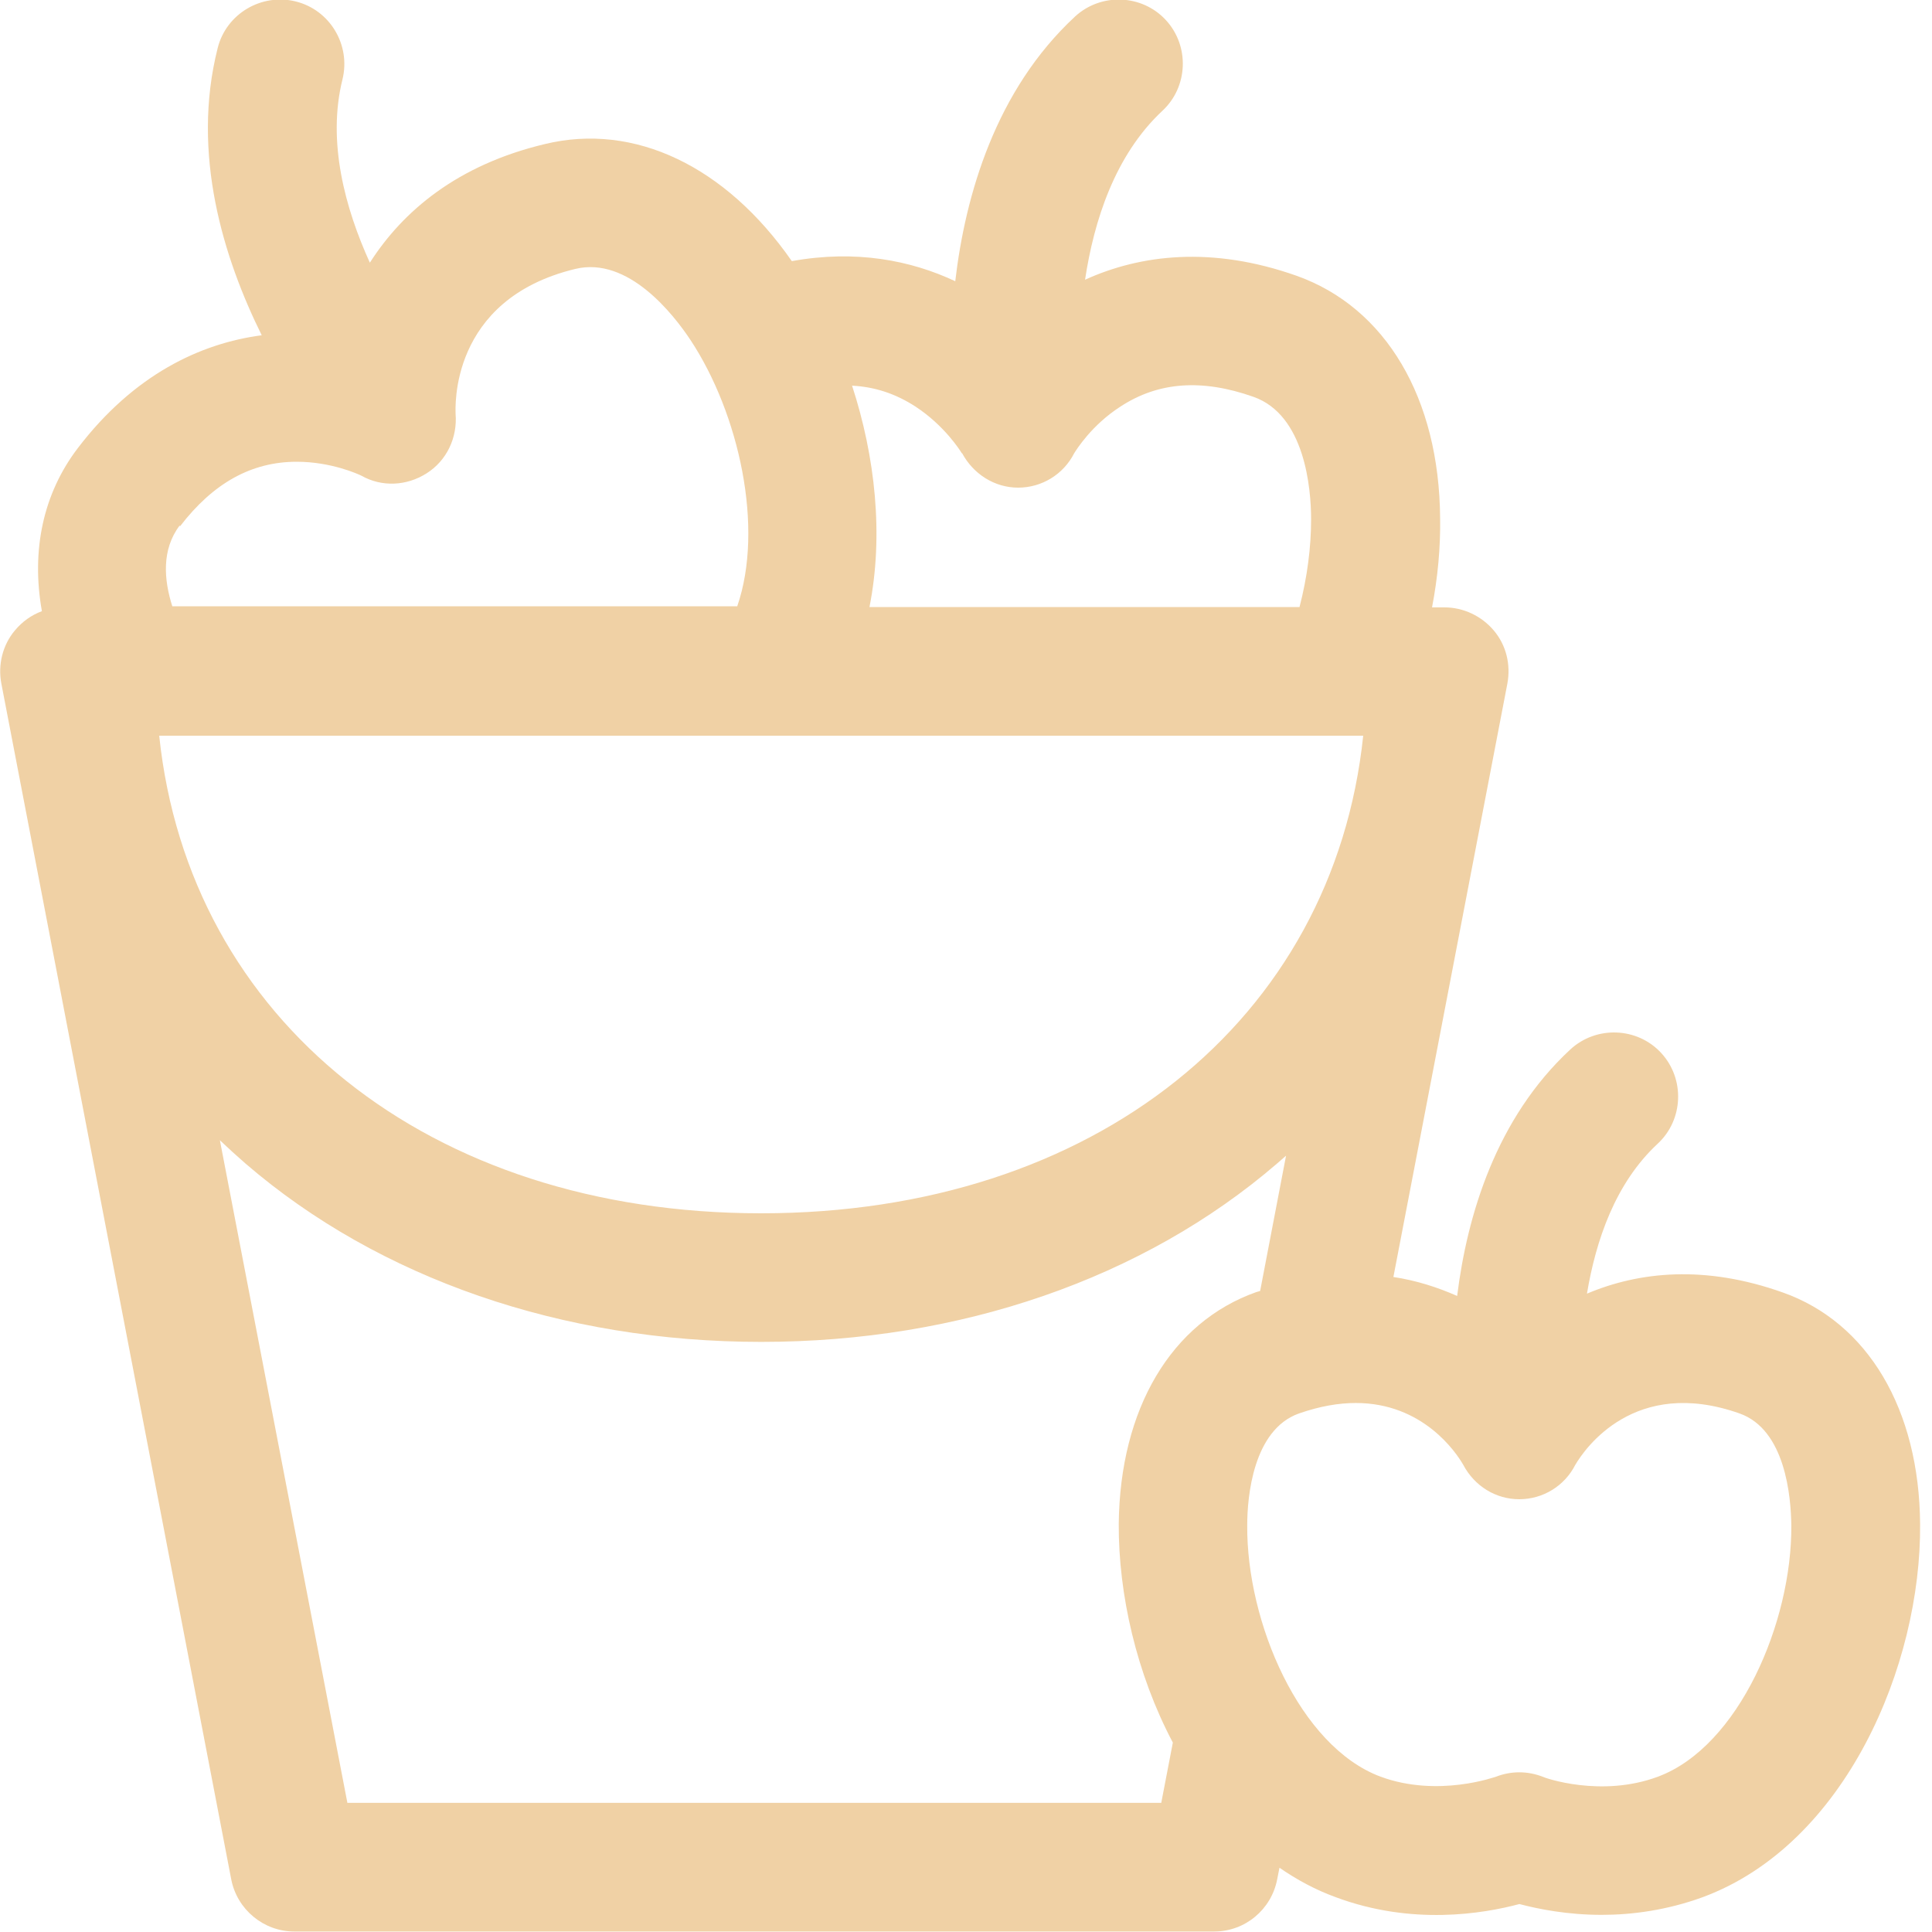
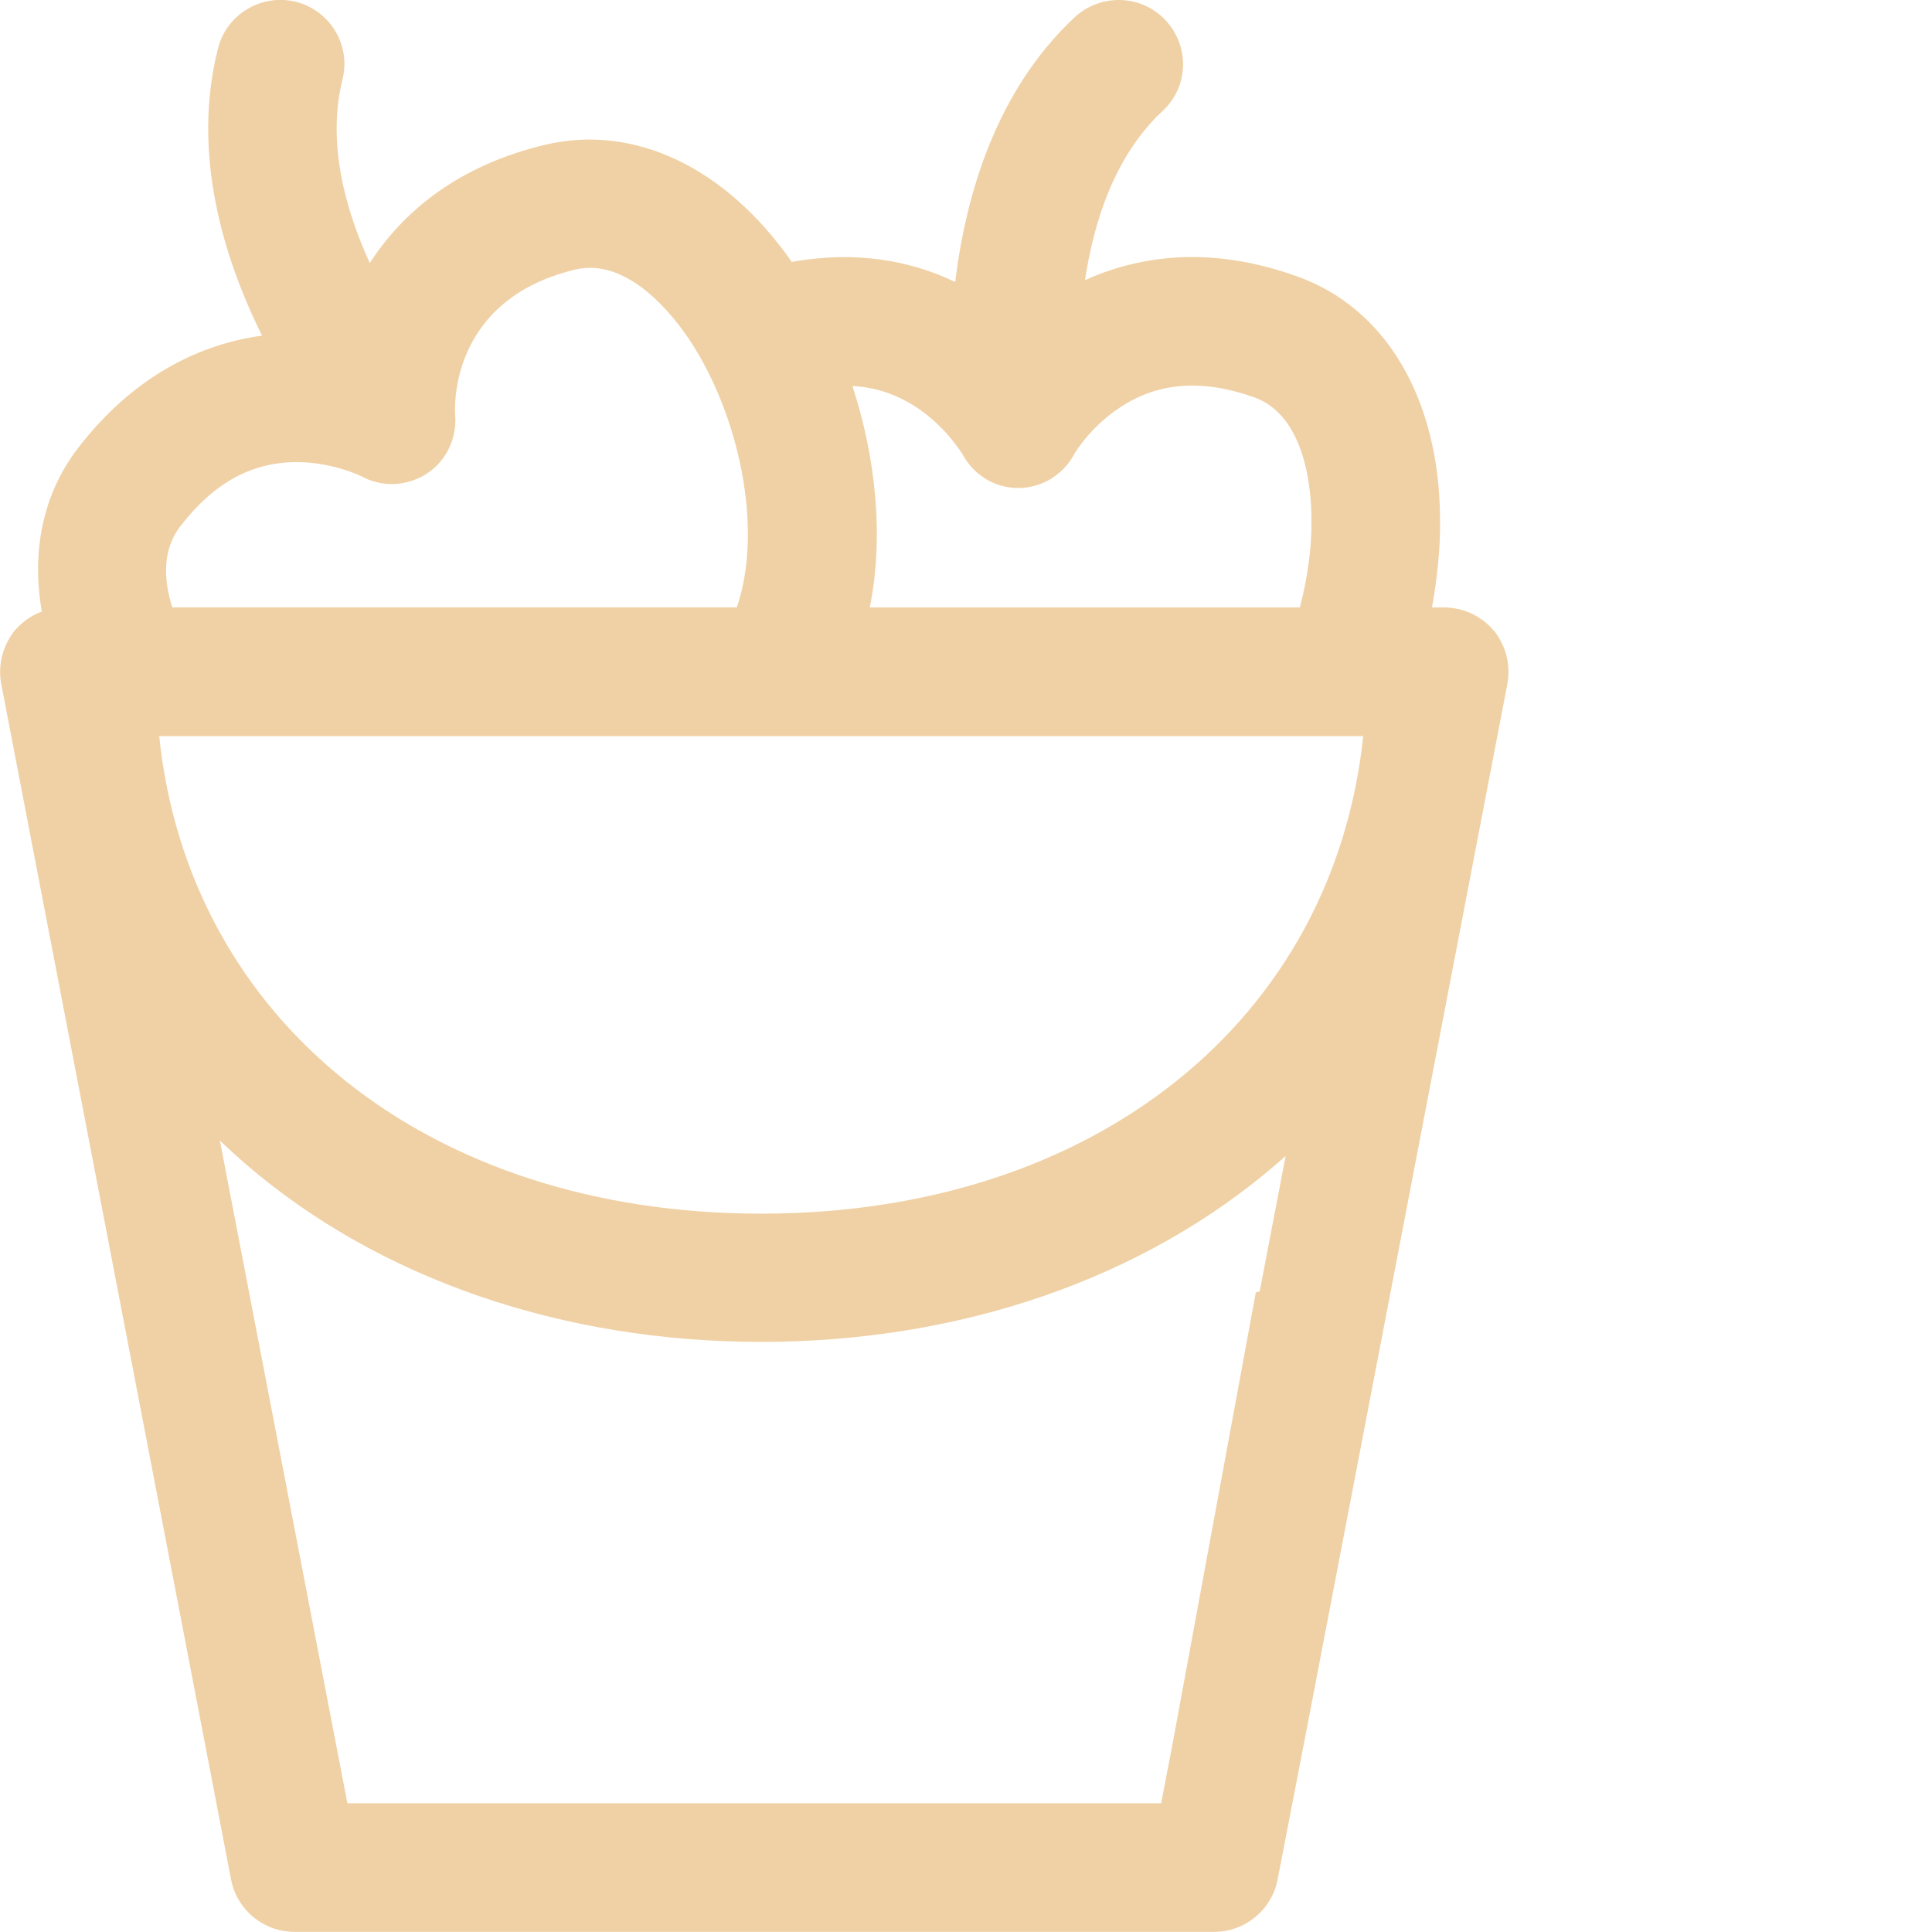
<svg xmlns="http://www.w3.org/2000/svg" version="1.1" width="32" height="32" viewBox="0 0 32 32">
-   <path fill="#f0d1a5" d="M29.53 21.408c-1.293-0.461-2.381-0.346-3.245 0.019 0.147-0.877 0.467-1.83 1.171-2.483 0.429-0.397 0.454-1.075 0.058-1.504s-1.075-0.454-1.504-0.058c-1.229 1.139-1.709 2.746-1.875 4.083-0.32-0.141-0.672-0.256-1.056-0.314l1.888-9.83c0.058-0.314-0.019-0.634-0.224-0.877s-0.506-0.384-0.819-0.384h-0.205c0.096-0.499 0.141-0.998 0.134-1.472-0.013-1.997-0.902-3.494-2.374-4.019-1.408-0.499-2.592-0.352-3.507 0.064 0.147-0.973 0.493-2.061 1.28-2.797 0.429-0.397 0.454-1.075 0.058-1.504s-1.075-0.454-1.504-0.058c-1.318 1.222-1.818 2.963-1.984 4.384-0.736-0.346-1.645-0.525-2.707-0.333-1.094-1.574-2.611-2.298-4.090-1.939-1.453 0.346-2.355 1.114-2.899 1.965-0.41-0.902-0.71-2.003-0.454-3.034 0.141-0.57-0.205-1.152-0.774-1.293s-1.152 0.205-1.293 0.774c-0.442 1.747 0.096 3.475 0.73 4.755-1.018 0.134-2.118 0.653-3.046 1.869-0.576 0.755-0.774 1.696-0.595 2.701-0.173 0.064-0.326 0.173-0.448 0.32-0.205 0.243-0.282 0.57-0.224 0.877l3.808 19.808c0.096 0.499 0.538 0.864 1.043 0.864h15.238c0.512 0 0.947-0.365 1.043-0.864l0.038-0.192c0.288 0.198 0.595 0.365 0.928 0.486 1.267 0.474 2.445 0.275 3.046 0.115 0.314 0.083 0.794 0.179 1.363 0.179 0.506 0 1.082-0.077 1.677-0.294 2.362-0.877 3.616-3.84 3.597-6.176-0.013-1.901-0.864-3.341-2.278-3.84zM22.579 12.186c-0.493 4.704-4.454 7.91-9.971 7.91s-9.478-3.206-9.971-7.91h19.942zM15.936 7.507c0.186 0.346 0.538 0.57 0.928 0.57s0.749-0.218 0.928-0.57c0.032-0.051 0.288-0.467 0.768-0.774 0.627-0.41 1.35-0.461 2.202-0.16s0.954 1.517 0.954 2.029c0 0.461-0.064 0.96-0.192 1.453h-7.123c0.237-1.19 0.096-2.49-0.288-3.667 0.378 0.019 0.723 0.134 1.050 0.346 0.48 0.314 0.742 0.73 0.768 0.774zM2.982 8.717c0.55-0.717 1.184-1.069 1.933-1.069v0c0.57 0 1.018 0.205 1.069 0.23 0.339 0.192 0.749 0.173 1.082-0.038s0.512-0.589 0.48-0.986c0-0.077-0.115-1.894 1.984-2.4 0.877-0.211 1.626 0.755 1.907 1.178 0.806 1.222 1.222 3.11 0.774 4.41h-9.357c-0.141-0.442-0.179-0.941 0.122-1.338zM5.754 29.862l-2.112-10.976c0.141 0.134 0.282 0.262 0.429 0.39 2.208 1.901 5.242 2.95 8.538 2.95s6.33-1.050 8.538-2.95c0.051-0.045 0.102-0.090 0.154-0.134l-0.429 2.24s-0.038 0.013-0.064 0.019c-1.408 0.499-2.259 1.933-2.278 3.84-0.006 1.165 0.294 2.483 0.896 3.622l-0.192 0.998h-13.478zM27.462 29.427c-0.941 0.352-1.882 0.019-1.914 0-0.25-0.096-0.518-0.096-0.768 0-0.006 0-0.96 0.352-1.914 0-1.338-0.499-2.221-2.554-2.208-4.166 0-0.467 0.096-1.581 0.858-1.85 0.352-0.122 0.659-0.173 0.941-0.173 1.107 0 1.658 0.813 1.779 1.024 0.186 0.352 0.538 0.57 0.928 0.57s0.749-0.218 0.928-0.57c0.154-0.262 0.979-1.466 2.72-0.851 0.762 0.269 0.851 1.382 0.858 1.85 0.013 1.606-0.87 3.667-2.208 4.166z" />
+   <path fill="#f0d1a5" d="M24.742 10.445c-0.205-0.243-0.506-0.384-0.826-0.384h-0.198c0.090-0.499 0.141-0.998 0.134-1.472-0.013-1.99-0.902-3.494-2.374-4.013-1.408-0.506-2.586-0.352-3.507 0.064 0.147-0.973 0.493-2.061 1.28-2.797 0.435-0.397 0.461-1.069 0.058-1.504-0.397-0.429-1.069-0.454-1.504-0.058-1.318 1.229-1.811 2.97-1.984 4.39-0.73-0.352-1.638-0.525-2.707-0.333-1.094-1.568-2.611-2.291-4.090-1.939-1.446 0.346-2.355 1.114-2.899 1.958-0.41-0.896-0.71-1.997-0.454-3.034 0.147-0.57-0.198-1.146-0.768-1.293-0.57-0.141-1.152 0.205-1.293 0.774-0.442 1.747 0.096 3.475 0.73 4.755-1.018 0.141-2.118 0.653-3.053 1.869-0.576 0.755-0.768 1.696-0.595 2.701-0.173 0.064-0.326 0.173-0.448 0.314-0.198 0.25-0.282 0.57-0.224 0.883l3.808 19.808c0.096 0.499 0.538 0.864 1.050 0.864h15.232c0.512 0 0.954-0.365 1.050-0.864l0.038-0.192 0.48-2.483 0.998-5.203 2.291-11.93c0.058-0.314-0.026-0.634-0.224-0.883zM15.168 6.739c0.474 0.307 0.736 0.73 0.768 0.774 0.186 0.352 0.538 0.57 0.928 0.57s0.749-0.218 0.934-0.57c0.026-0.045 0.288-0.467 0.768-0.774 0.627-0.41 1.35-0.461 2.202-0.16s0.954 1.517 0.954 2.029c0.006 0.461-0.064 0.96-0.192 1.453h-7.123c0.237-1.19 0.096-2.49-0.288-3.667 0.378 0.019 0.723 0.134 1.050 0.346zM2.982 8.723c0.55-0.717 1.178-1.069 1.933-1.069 0.57 0 1.018 0.211 1.062 0.23 0.346 0.192 0.749 0.173 1.082-0.032 0.333-0.211 0.512-0.595 0.48-0.986-0.006-0.077-0.115-1.894 1.984-2.4 0.877-0.211 1.626 0.755 1.907 1.178 0.806 1.222 1.222 3.11 0.774 4.416h-9.35c-0.141-0.442-0.173-0.941 0.128-1.338zM20.864 21.389s-0.045 0.013-0.064 0.019l-1.376 7.462-0.192 0.998h-13.478l-2.112-10.976c0.141 0.134 0.282 0.262 0.429 0.39 2.208 1.901 5.242 2.944 8.538 2.944s6.323-1.043 8.531-2.944l0.154-0.134-0.429 2.24zM12.608 20.102c-5.523 0-9.485-3.206-9.971-7.91h19.942c-0.493 4.704-4.454 7.91-9.971 7.91z" />
</svg>
